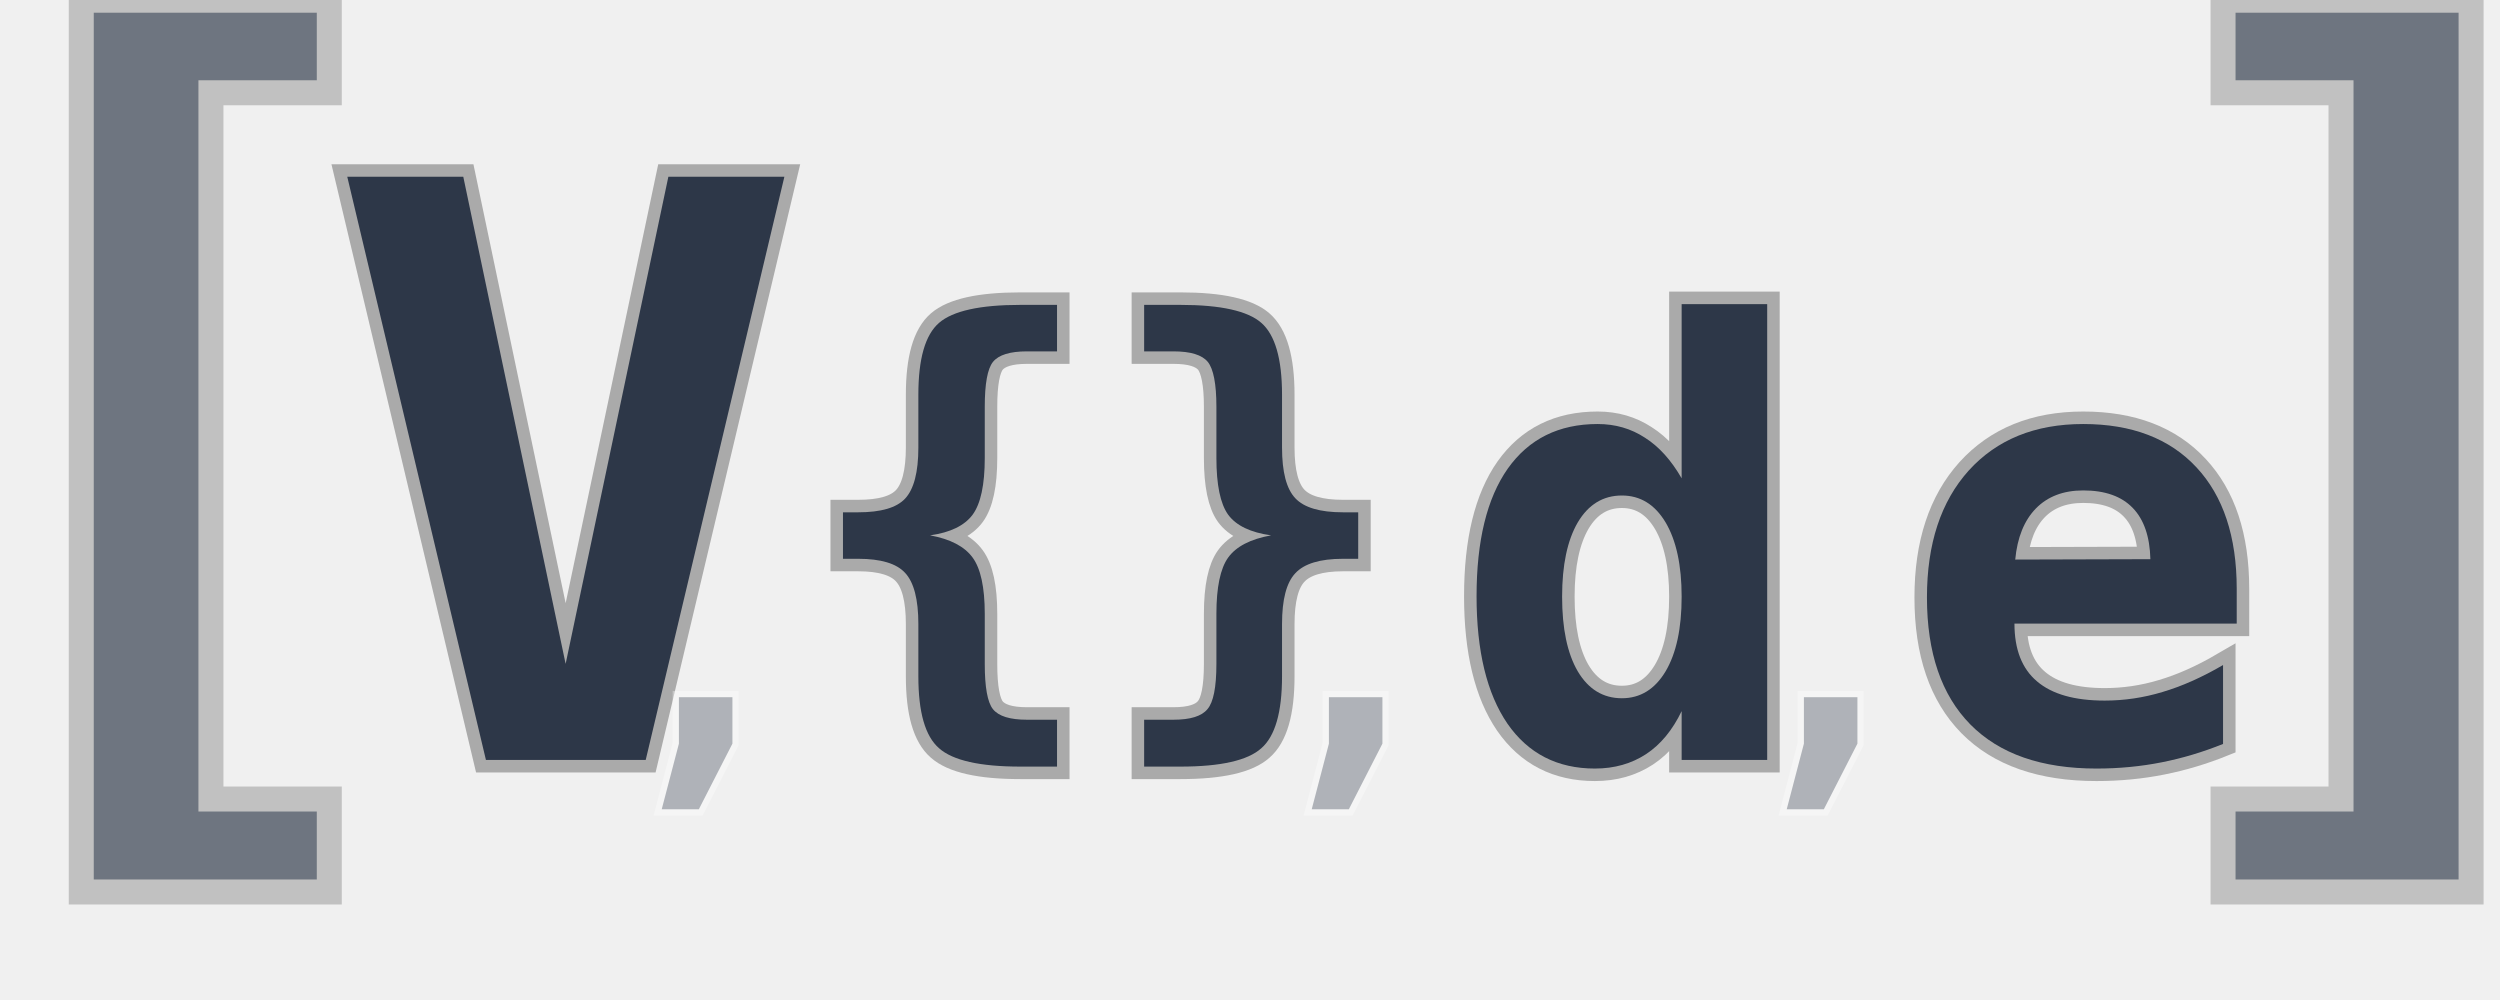
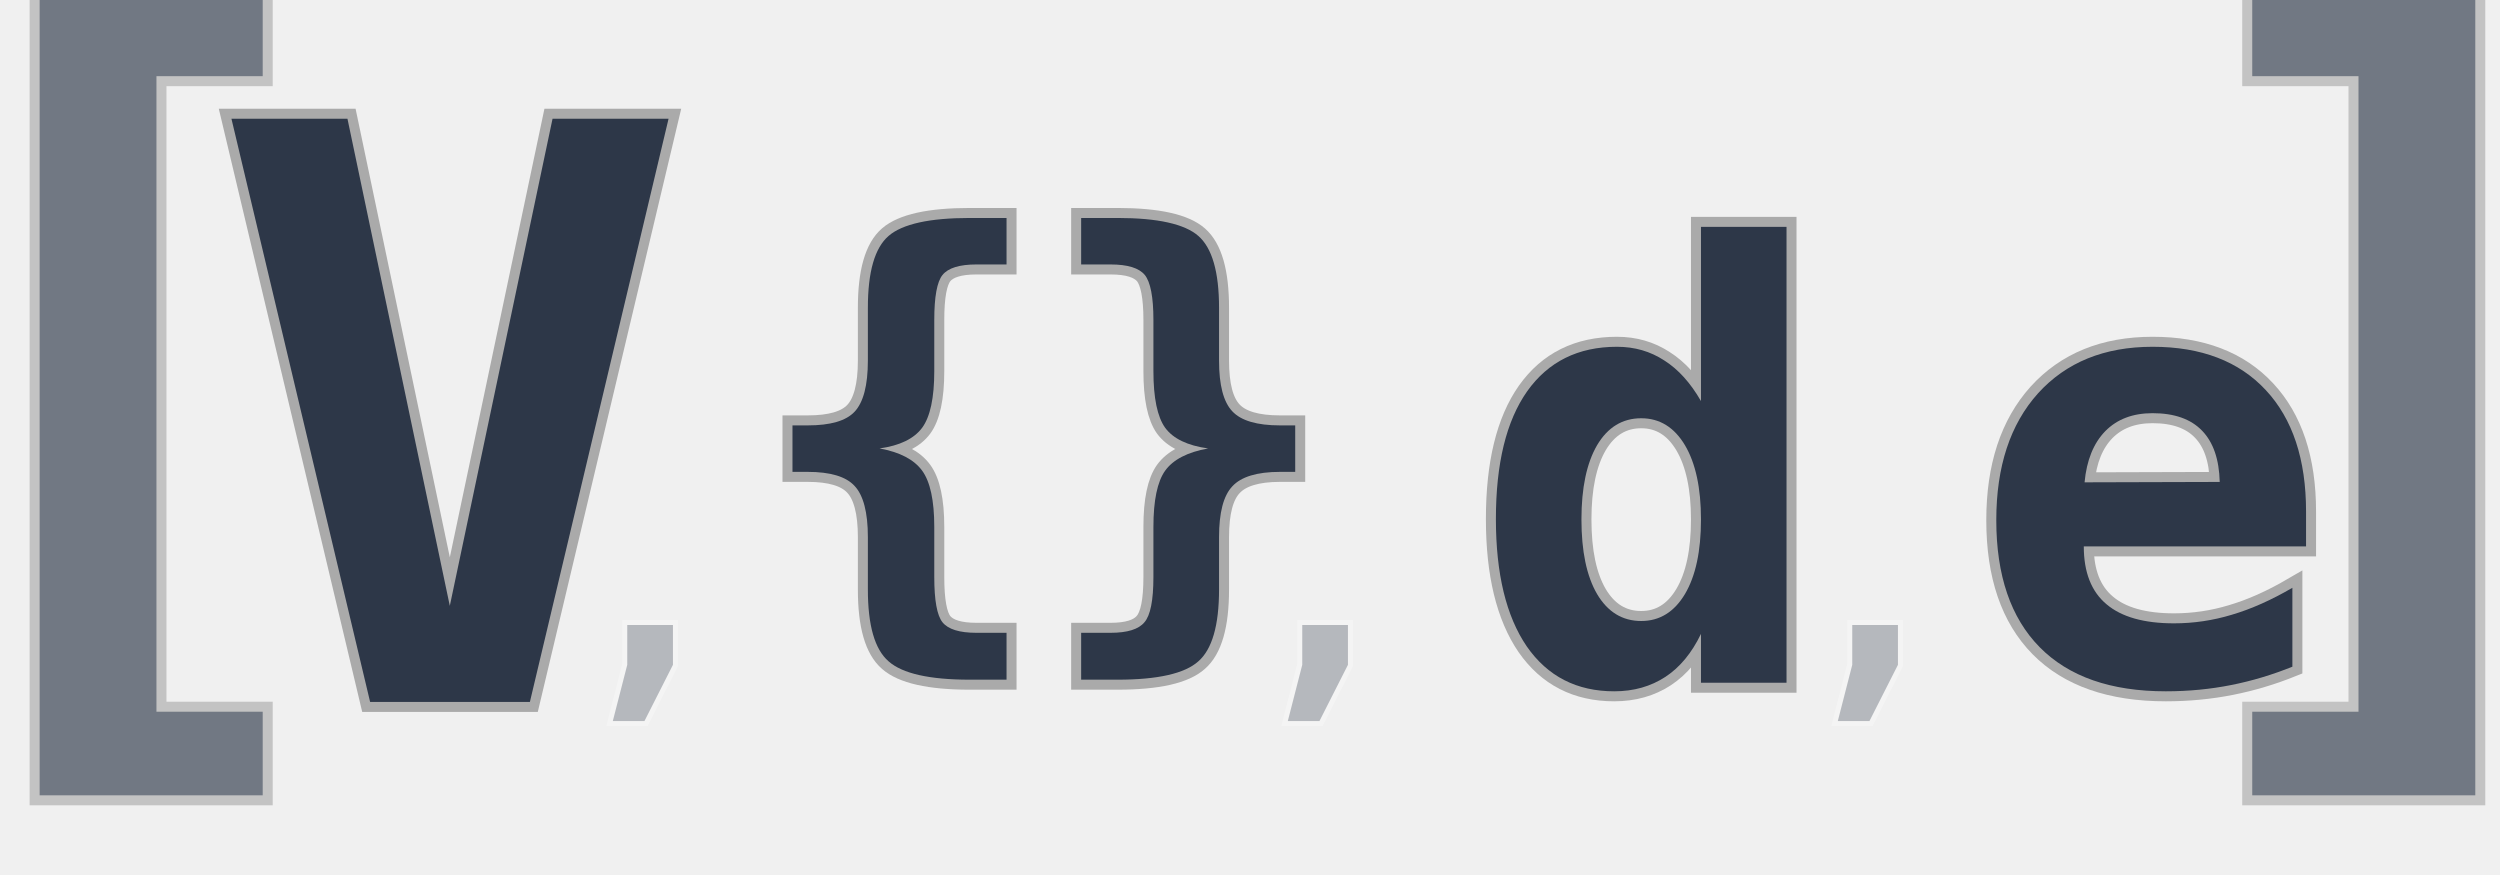
- <svg xmlns="http://www.w3.org/2000/svg" viewBox="0 0 100 40">
+ <svg xmlns="http://www.w3.org/2000/svg" viewBox="0 0 100 35">
  <style>
        text {
-             font-weight: bold;
-             font-family: "Monaco", monospace;
-             color: #2d3748;
-             fill: #2d3748;
+         font-weight: bold;
+         font-family: "Consolas", monospace;
+         fill: #2d3748;
+         dominant-baseline: central;
+         text-anchor: middle;
        }

        .braces-text {
-             font-size: 40px;
-             opacity: 0.666;
-             stroke: #aaa;
-             stroke-width: 1px;
+         font-size: 36px;
+         opacity: 0.65;
+         stroke: #aaa;
+         stroke-width: 0.8px;
+         paint-order: stroke;
        }

        .item-text {
-             paint-order: stroke;
-             stroke: #aaa;
-             stroke-width: 1px;
+         paint-order: stroke;
+         stroke: #aaa;
+         stroke-width: 0.8px;
        }

        .comma-text {
-             font-size: 14px;
-             paint-order: stroke;
-             stroke: #fff;
-             stroke-width: 0.5px;
-             stroke-linecap: butt;
-             stroke-linejoin: miter;
-             opacity: 0.333;
+         font-size: 12px;
+         paint-order: stroke;
+         stroke: #fff;
+         stroke-width: 0.4px;
+         opacity: 0.3;
        }
    </style>
-   <text x="-5%" y="76%" class="braces-text">[</text>
-   <text x="13%" y="76%" font-size="32" class="item-text">V</text>
-   <text x="24%" y="76%" class="comma-text">,</text>
-   <g transform="translate(32, -3)">
-     <text x="0" y="76%" font-size="20" class="item-text">{</text>
-     <text x="12" y="76%" font-size="20" class="item-text">}</text>
-   </g>
-   <text x="50" y="76%" class="comma-text">,</text>
-   <text x="58" y="76%" font-size="24" class="item-text">d</text>
-   <text x="69" y="76%" class="comma-text">,</text>
-   <text x="76" y="76%" font-size="24" class="item-text">e</text>
-   <text x="83%" y="76%" class="braces-text">]</text>
+   <text x="5" y="14.6" class="braces-text">[</text>
+   <text x="18" y="17" font-size="32" class="item-text">V</text>
+   <text x="26" y="23" class="comma-text">,</text>
+   <text x="36" y="17" font-size="20" class="item-text">{</text>
+   <text x="47.5" y="17" font-size="20" class="item-text">}</text>
+   <text x="53" y="23" class="comma-text">,</text>
+   <text x="66" y="19" font-size="24" class="item-text">d</text>
+   <text x="75" y="23" class="comma-text">,</text>
+   <text x="86" y="19" font-size="24" class="item-text">e</text>
+   <text x="95.6" y="14.6" class="braces-text">]</text>
</svg>
